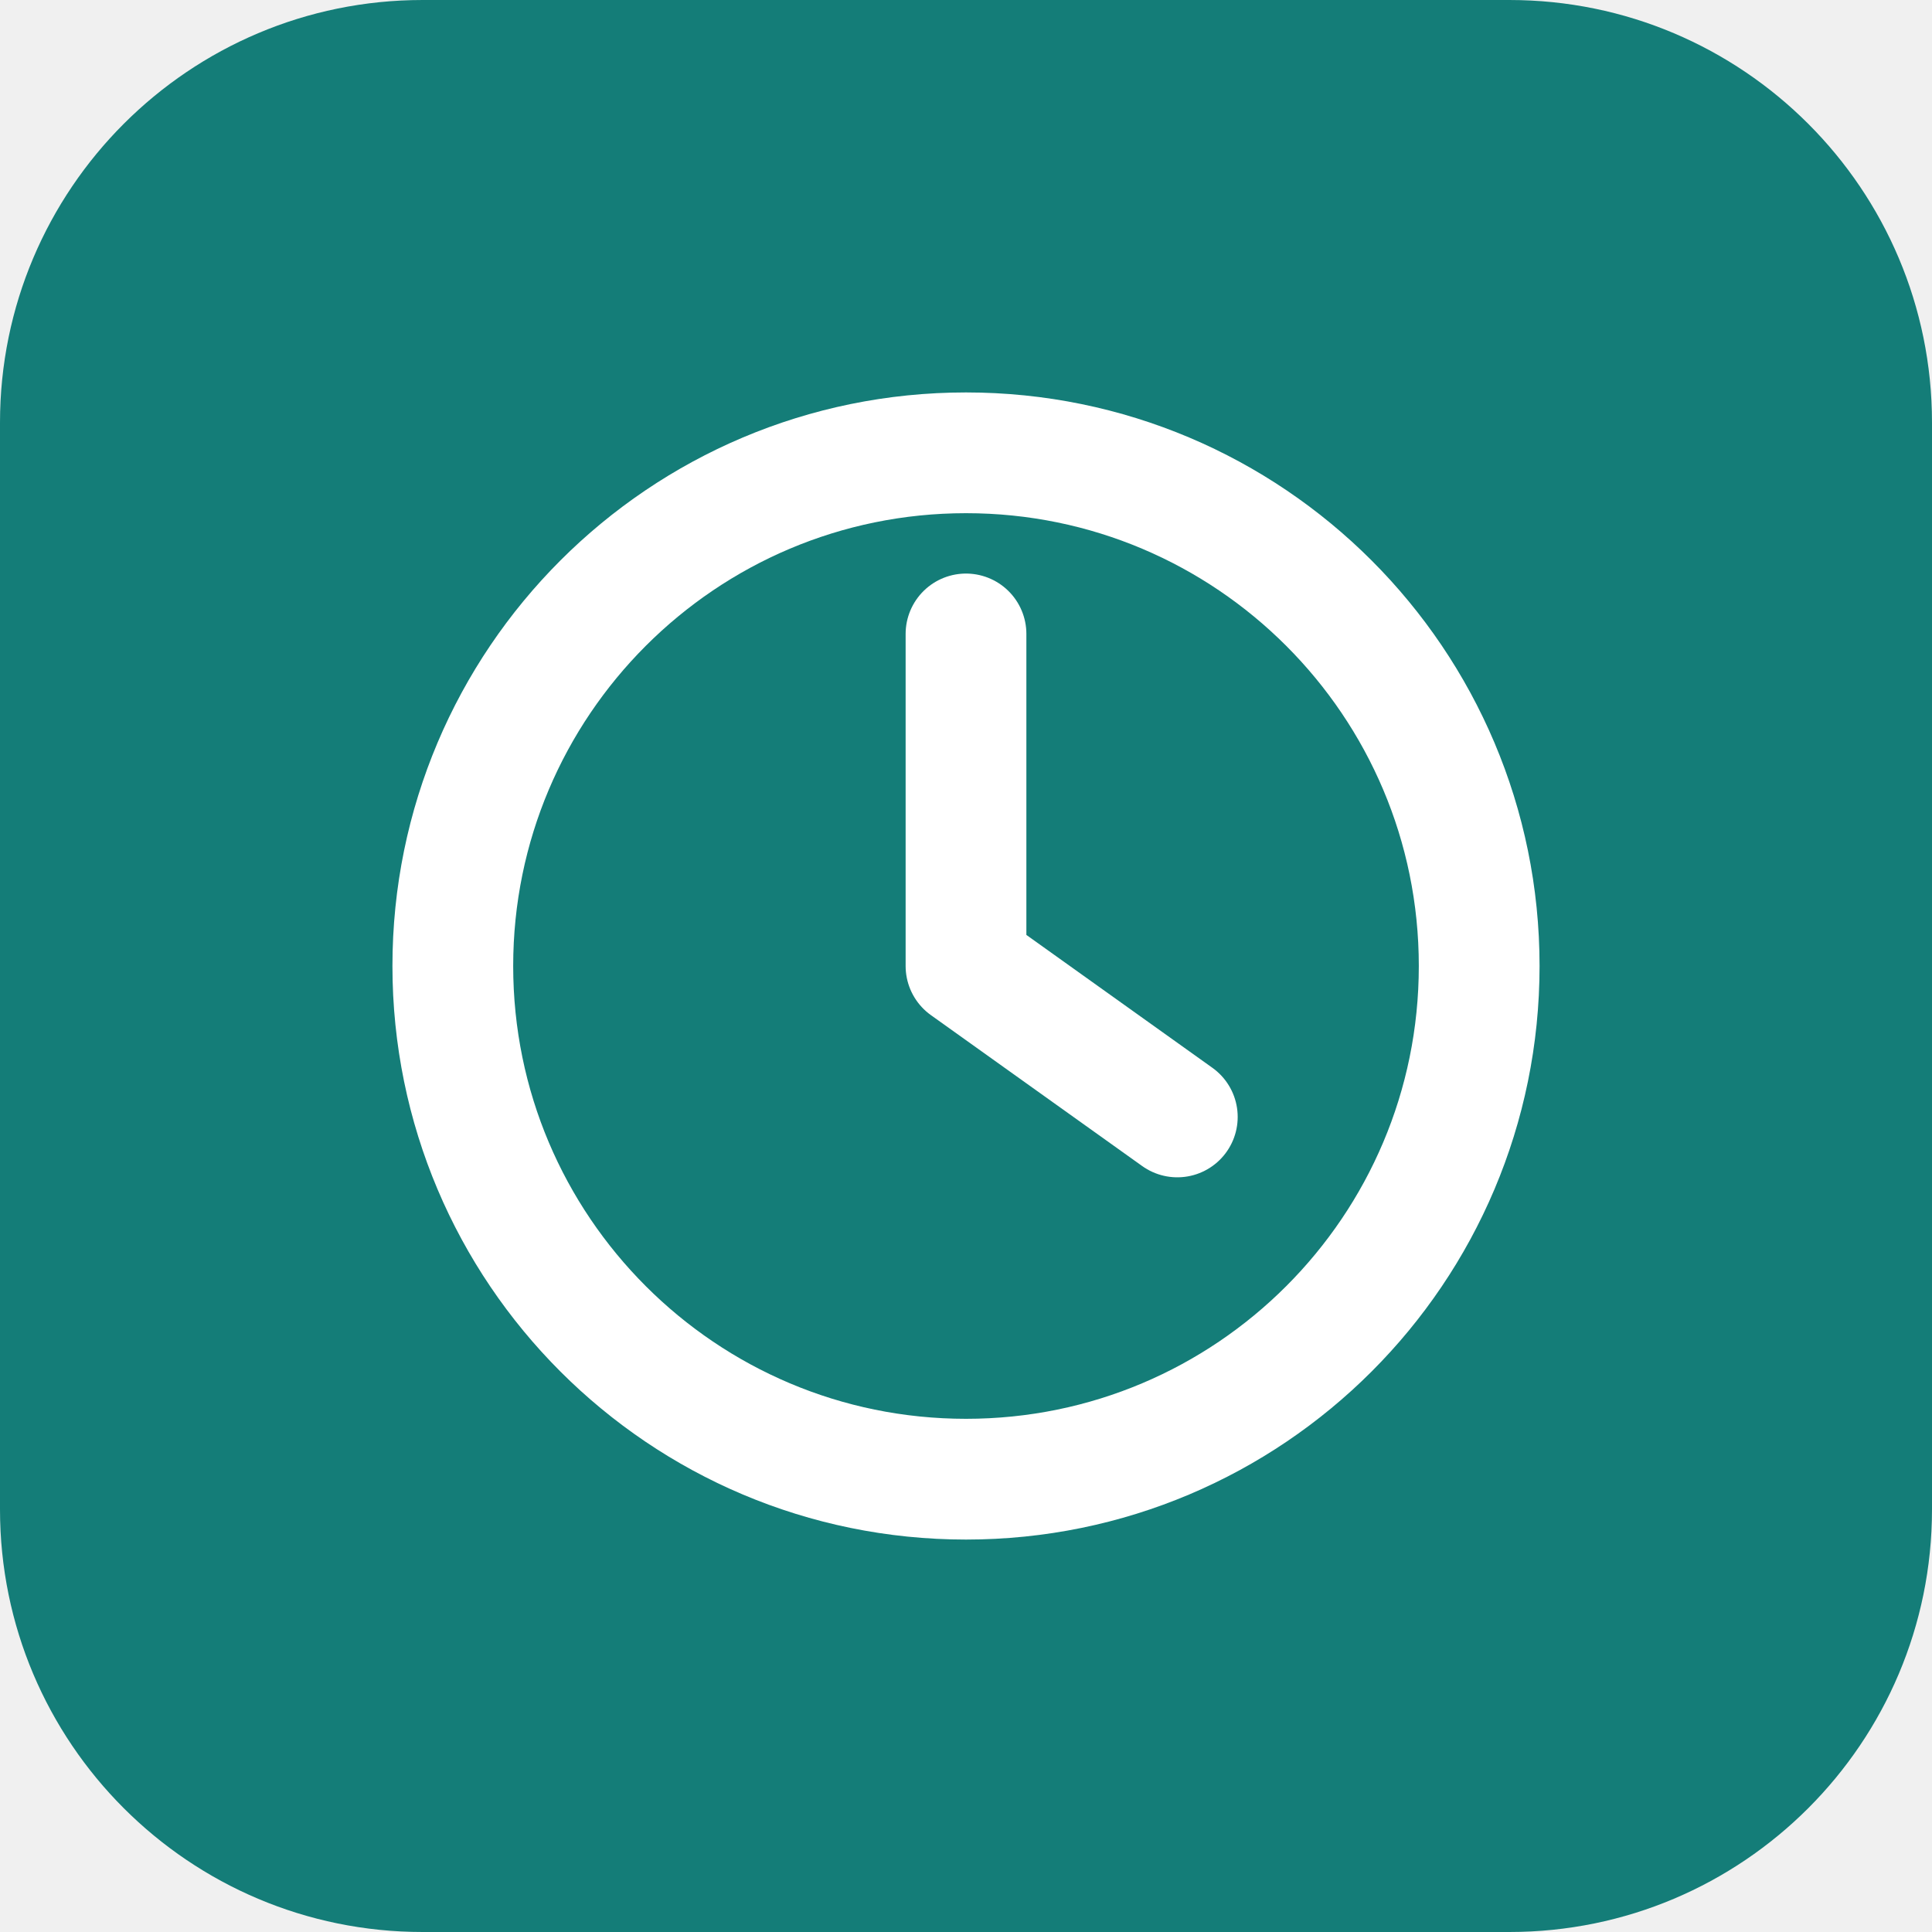
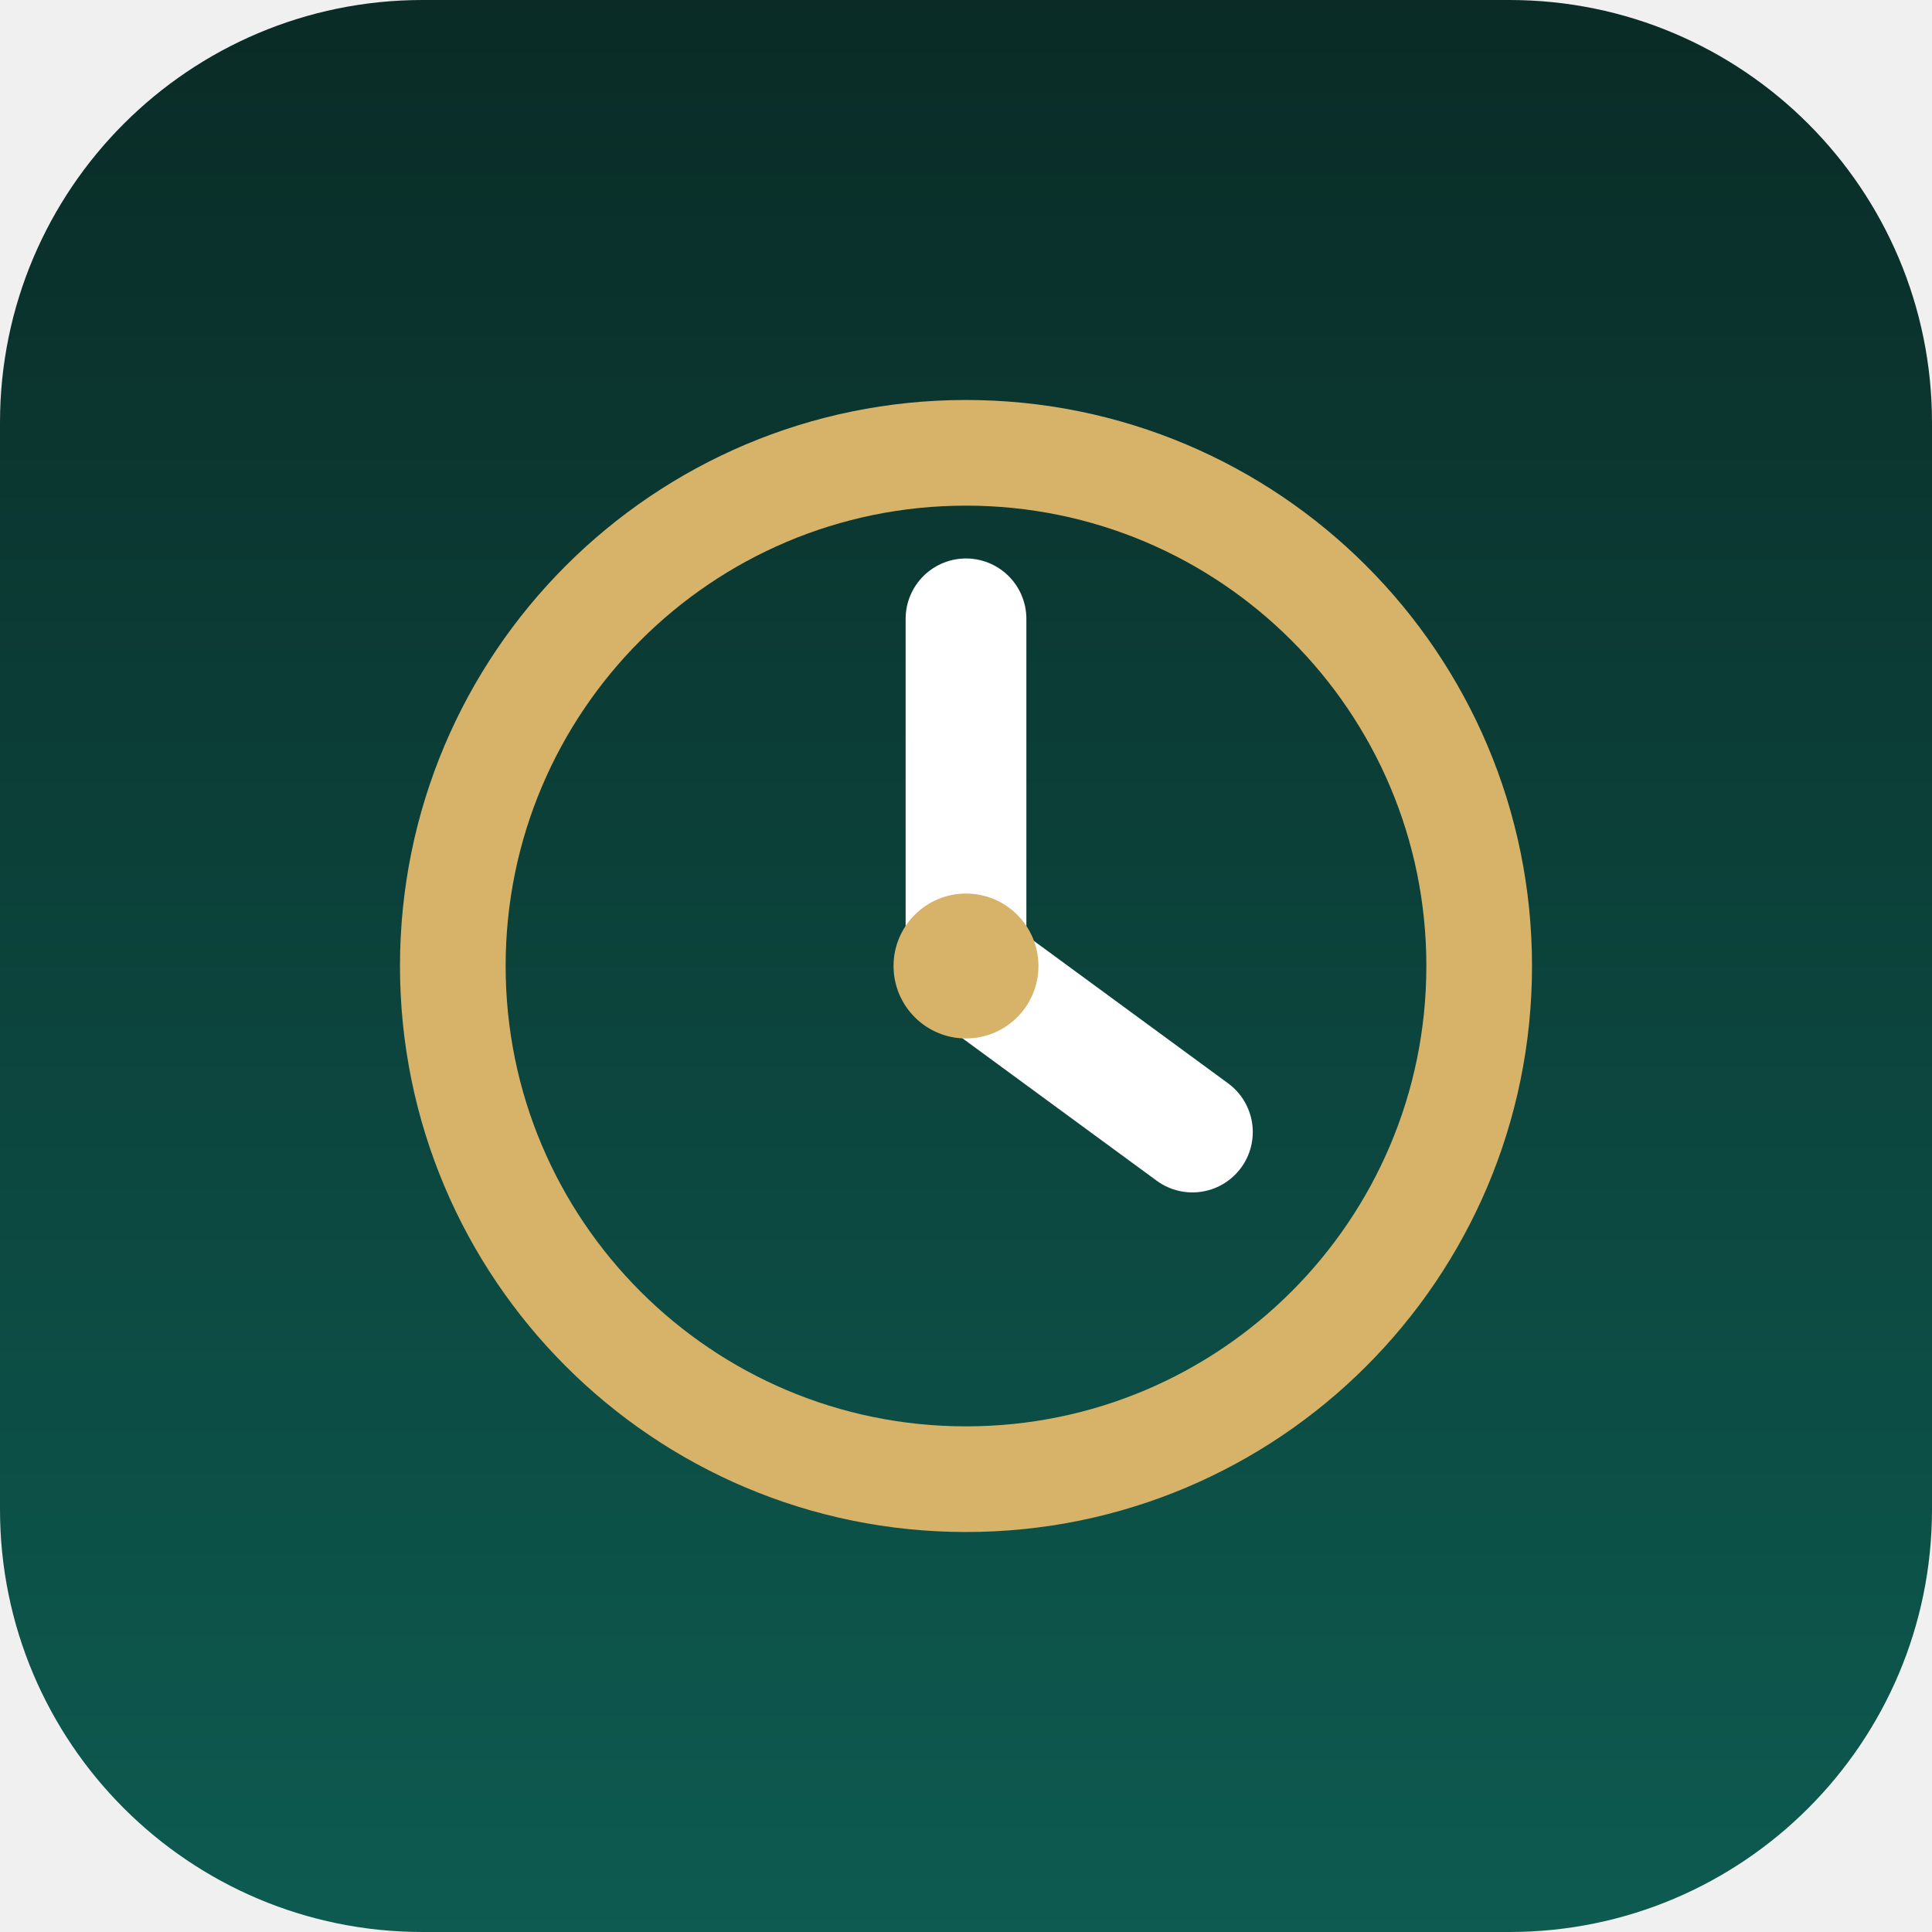
- <svg xmlns="http://www.w3.org/2000/svg" viewBox="0 0 64 64" role="img" aria-label="Clinical Tracker">
-   <rect width="64" height="64" rx="14" fill="#147D78" />
-   <circle cx="32" cy="32" r="17" fill="none" stroke="#FFFFFF" stroke-width="4" />
-   <path d="M32 21v11l7 5" fill="none" stroke="#FFFFFF" stroke-width="4" stroke-linecap="round" stroke-linejoin="round" />
+ <svg xmlns="http://www.w3.org/2000/svg" viewBox="0 0 64 64" role="img" aria-label="All in One Clinical Tracker">
+   <defs>
+     <linearGradient id="bg" x1="0" y1="0" x2="0" y2="1">
+       <stop offset="0" stop-color="#0A2B26" />
+       <stop offset="1" stop-color="#0D5B51" />
+     </linearGradient>
+   </defs>
+   <rect width="64" height="64" rx="14" fill="url(#bg)" />
+   <circle cx="32" cy="32" r="17" fill="none" stroke="#D7B36A" stroke-width="3.5" />
+   <path d="M32 20.5V32l7.5 5.5" fill="none" stroke="#FFFFFF" stroke-width="4" stroke-linecap="round" stroke-linejoin="round" />
+   <circle cx="32" cy="32" r="2.4" fill="#D7B36A" />
</svg>
